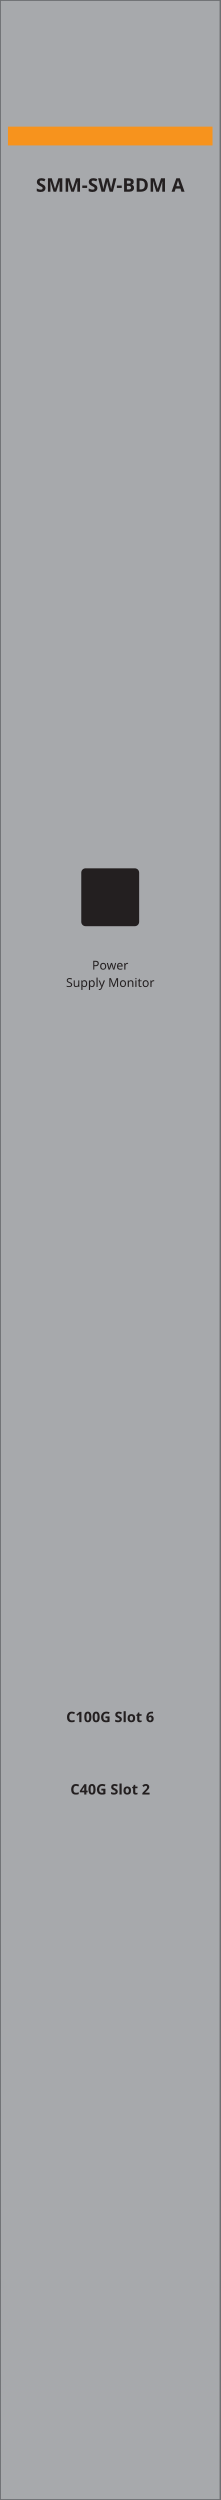
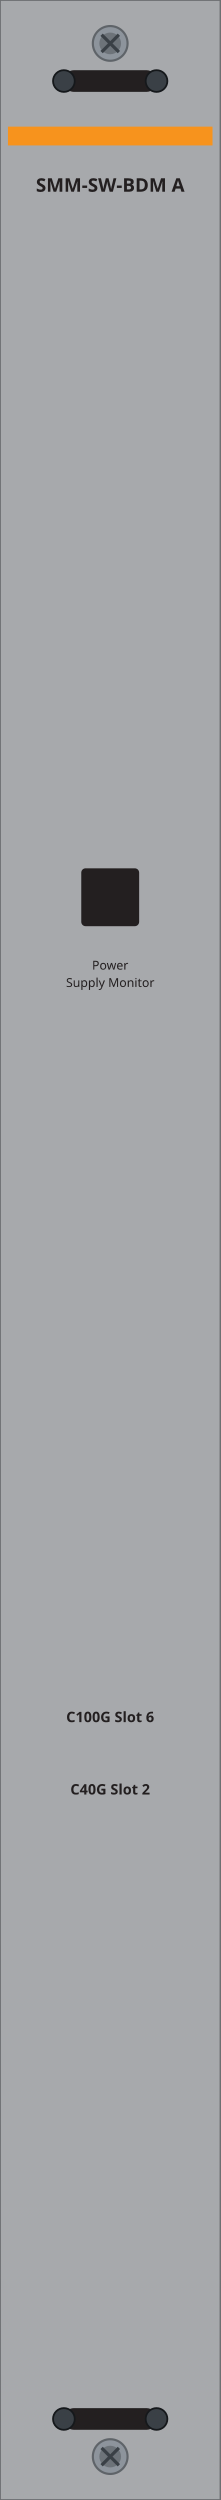
<svg xmlns="http://www.w3.org/2000/svg" width="30.47mm" height="345.5mm" viewBox="0 0 30.47 345.5">
  <rect id="plate" x="0" y="0" width="30.47" height="345.5" fill="#a7a9ac" stroke="#6d6f71" stroke-width="0.25" />
  <rect id="band" x="1.1" y="17.5" width="28.27" height="2.6" fill="#f7931d" />
  <text id="model" x="15.23" y="26.5" font-family="sans-serif" font-size="2.6" font-weight="bold" text-anchor="middle" fill="#231f20">SMM-SW-BDM A</text>
  <rect id="psu-monitor" x="11.23" y="120" width="8" height="8" rx="0.6" fill="#231f20" />
  <text x="15.23" y="134" font-family="sans-serif" font-size="1.7" text-anchor="middle" fill="#231f20">Power</text>
  <text x="15.23" y="136.4" font-family="sans-serif" font-size="1.7" text-anchor="middle" fill="#231f20">Supply Monitor</text>
  <text x="15.23" y="238" font-family="sans-serif" font-size="2.0" font-weight="bold" text-anchor="middle" fill="#231f20">C100G Slot 6</text>
  <text x="15.23" y="248" font-family="sans-serif" font-size="2.0" font-weight="bold" text-anchor="middle" fill="#231f20">C40G Slot 2</text>
+   <g id="screw-t">
+     <circle cx="15.23" cy="6.00" r="2.4" fill="#8d949c" stroke="#5f6469" stroke-width="0.3" />
+     <circle cx="15.23" cy="6.00" r="1.5" fill="#6d7379" />
+     <path d="M 14.04 4.80 L 16.43 7.20 M 14.04 7.20 L 16.43 4.80" stroke="#3a4046" stroke-width="0.45" fill="none" />
+   </g>
+   <g id="latch-t">
+     <rect x="8.83" y="9.70" width="12.8" height="3.0" rx="1.4" fill="#231f20" />
+     <circle cx="8.83" cy="11.20" r="1.5" fill="#3a4046" stroke="#15181b" stroke-width="0.25" />
+     <circle cx="21.63" cy="11.20" r="1.5" fill="#3a4046" stroke="#15181b" stroke-width="0.25" />
+   </g>
+   <g id="screw-b">
+     <circle cx="15.23" cy="339.50" r="2.4" fill="#8d949c" stroke="#5f6469" stroke-width="0.3" />
+     <circle cx="15.23" cy="339.50" r="1.5" fill="#6d7379" />
+     <path d="M 14.04 338.30 L 16.43 340.70 M 14.04 340.70 L 16.43 338.30" stroke="#3a4046" stroke-width="0.45" fill="none" />
+   </g>
+   <g id="latch-b">
+     <rect x="8.83" y="332.80" width="12.8" height="3.0" rx="1.4" fill="#231f20" />
+     <circle cx="8.83" cy="334.30" r="1.5" fill="#3a4046" stroke="#15181b" stroke-width="0.25" />
+     <circle cx="21.63" cy="334.30" r="1.5" fill="#3a4046" stroke="#15181b" stroke-width="0.25" />
+   </g>
</svg>
